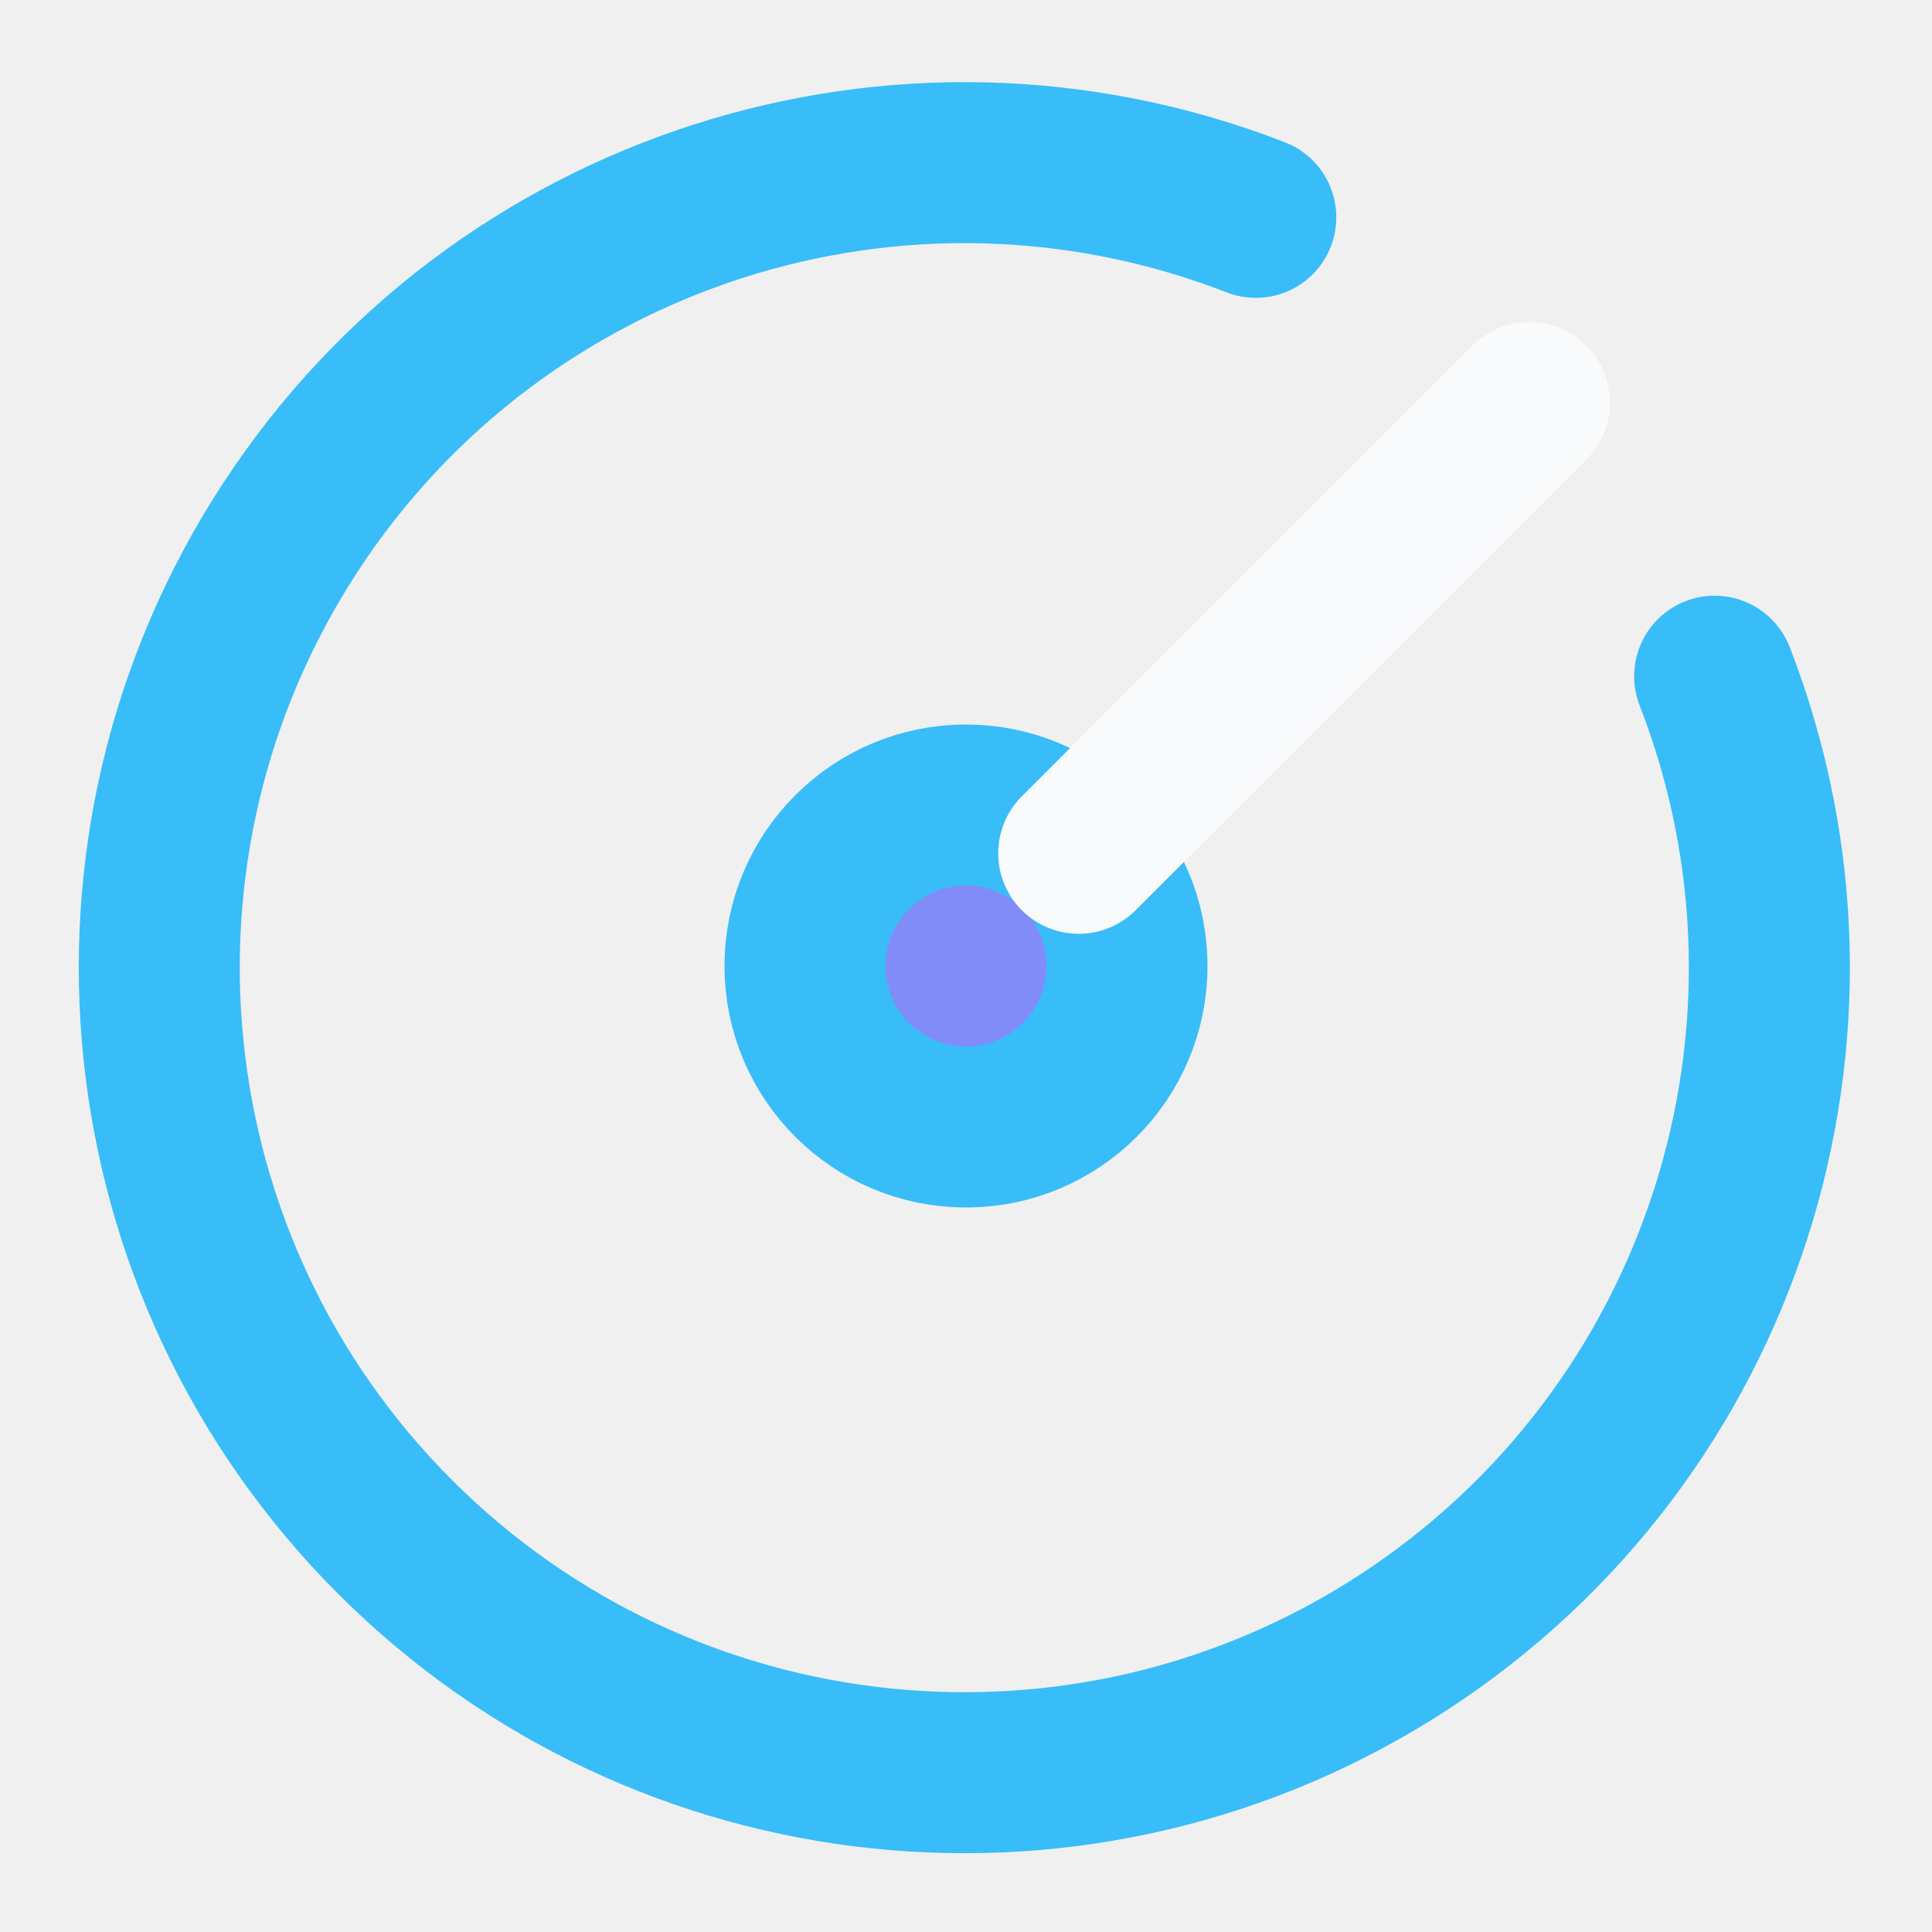
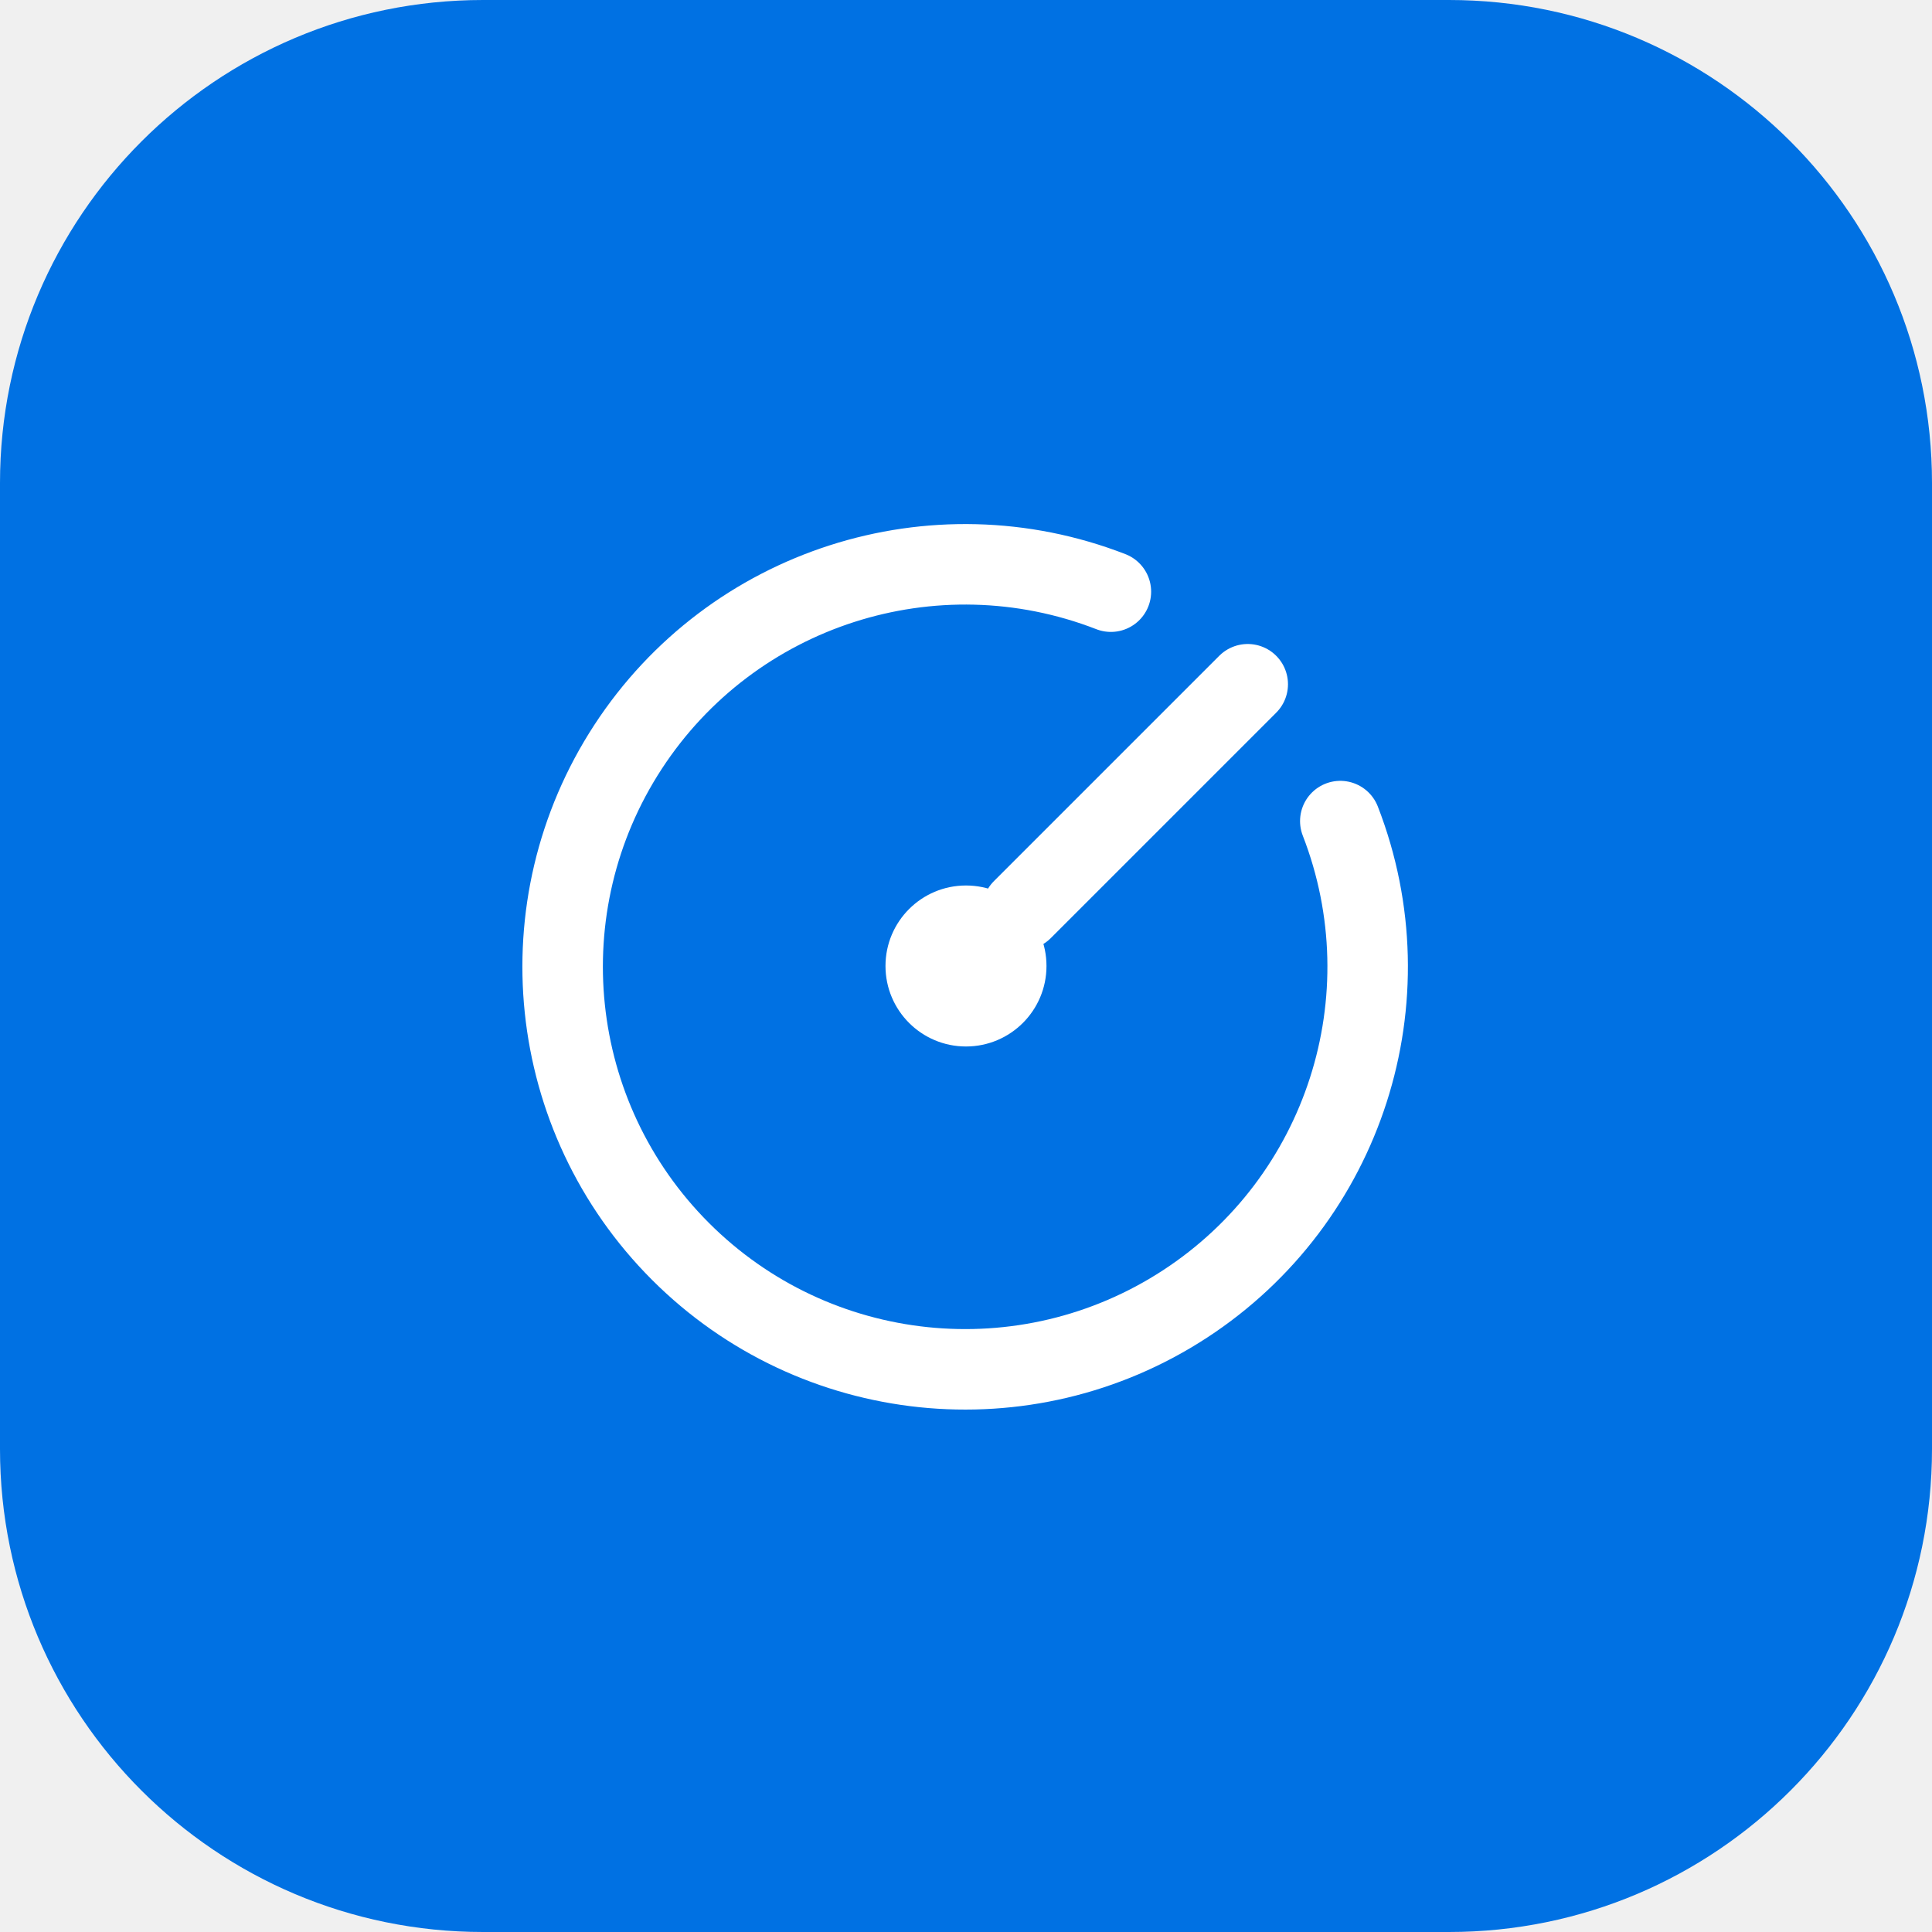
- <svg xmlns="http://www.w3.org/2000/svg" width="64" height="64" viewBox="0 0 24 24" fill="none" stroke="#38bdf8" stroke-width="2" stroke-linecap="round" stroke-linejoin="round">
-   <path d="M15.6 2.7a10 10 0 1 0 5.7 5.7" />
-   <circle cx="12" cy="12" r="2" fill="#818cf8" />
-   <path d="M13.4 10.6 19 5" stroke="#f8fafc" />
+ <svg xmlns="http://www.w3.org/2000/svg" width="64" height="64" viewBox="0 0 64 64" fill="none">
+   <rect width="64" height="64" rx="16" fill="#0071E3" />
+   <g transform="translate(16, 16) scale(1.3333)">
+     <path d="M15.6 2.7a10 10 0 1 0 5.7 5.7" fill="none" stroke="#ffffff" stroke-width="2" stroke-linecap="round" stroke-linejoin="round" />
+     <circle cx="12" cy="12" r="2" fill="#ffffff" />
+     <path d="M13.4 10.6 19 5" stroke="#ffffff" stroke-width="2" stroke-linecap="round" stroke-linejoin="round" />
+   </g>
</svg>
